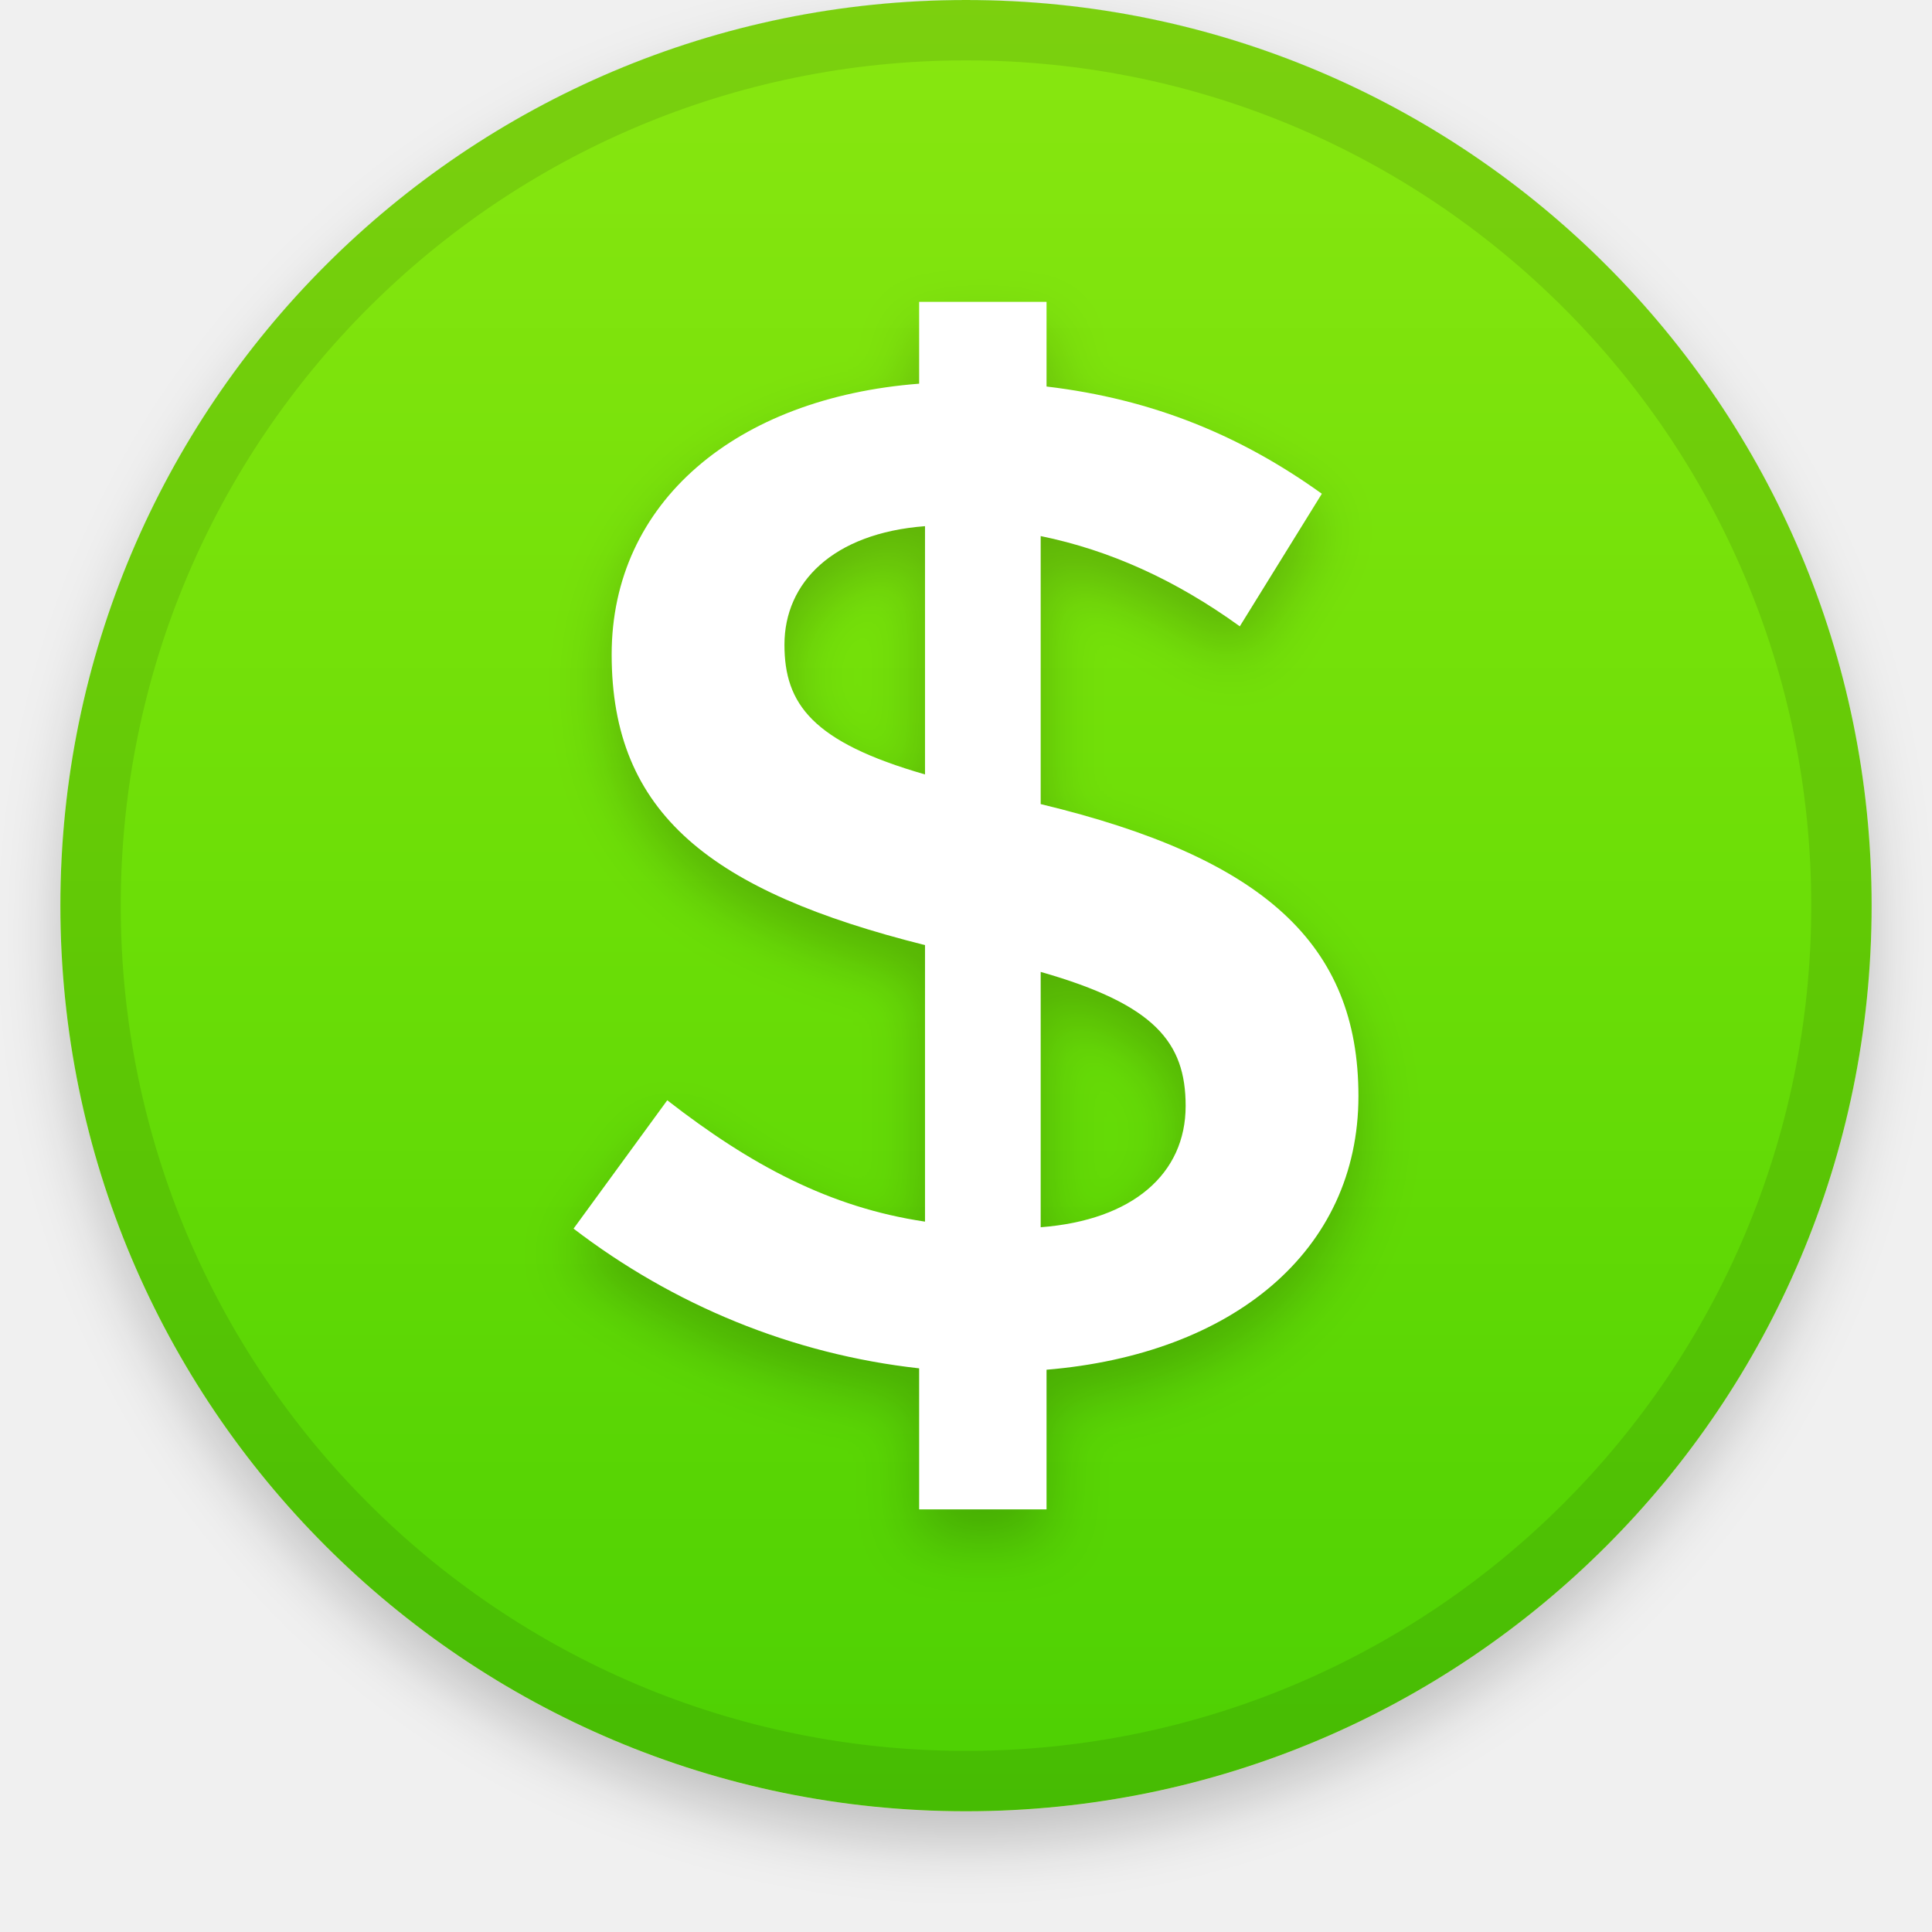
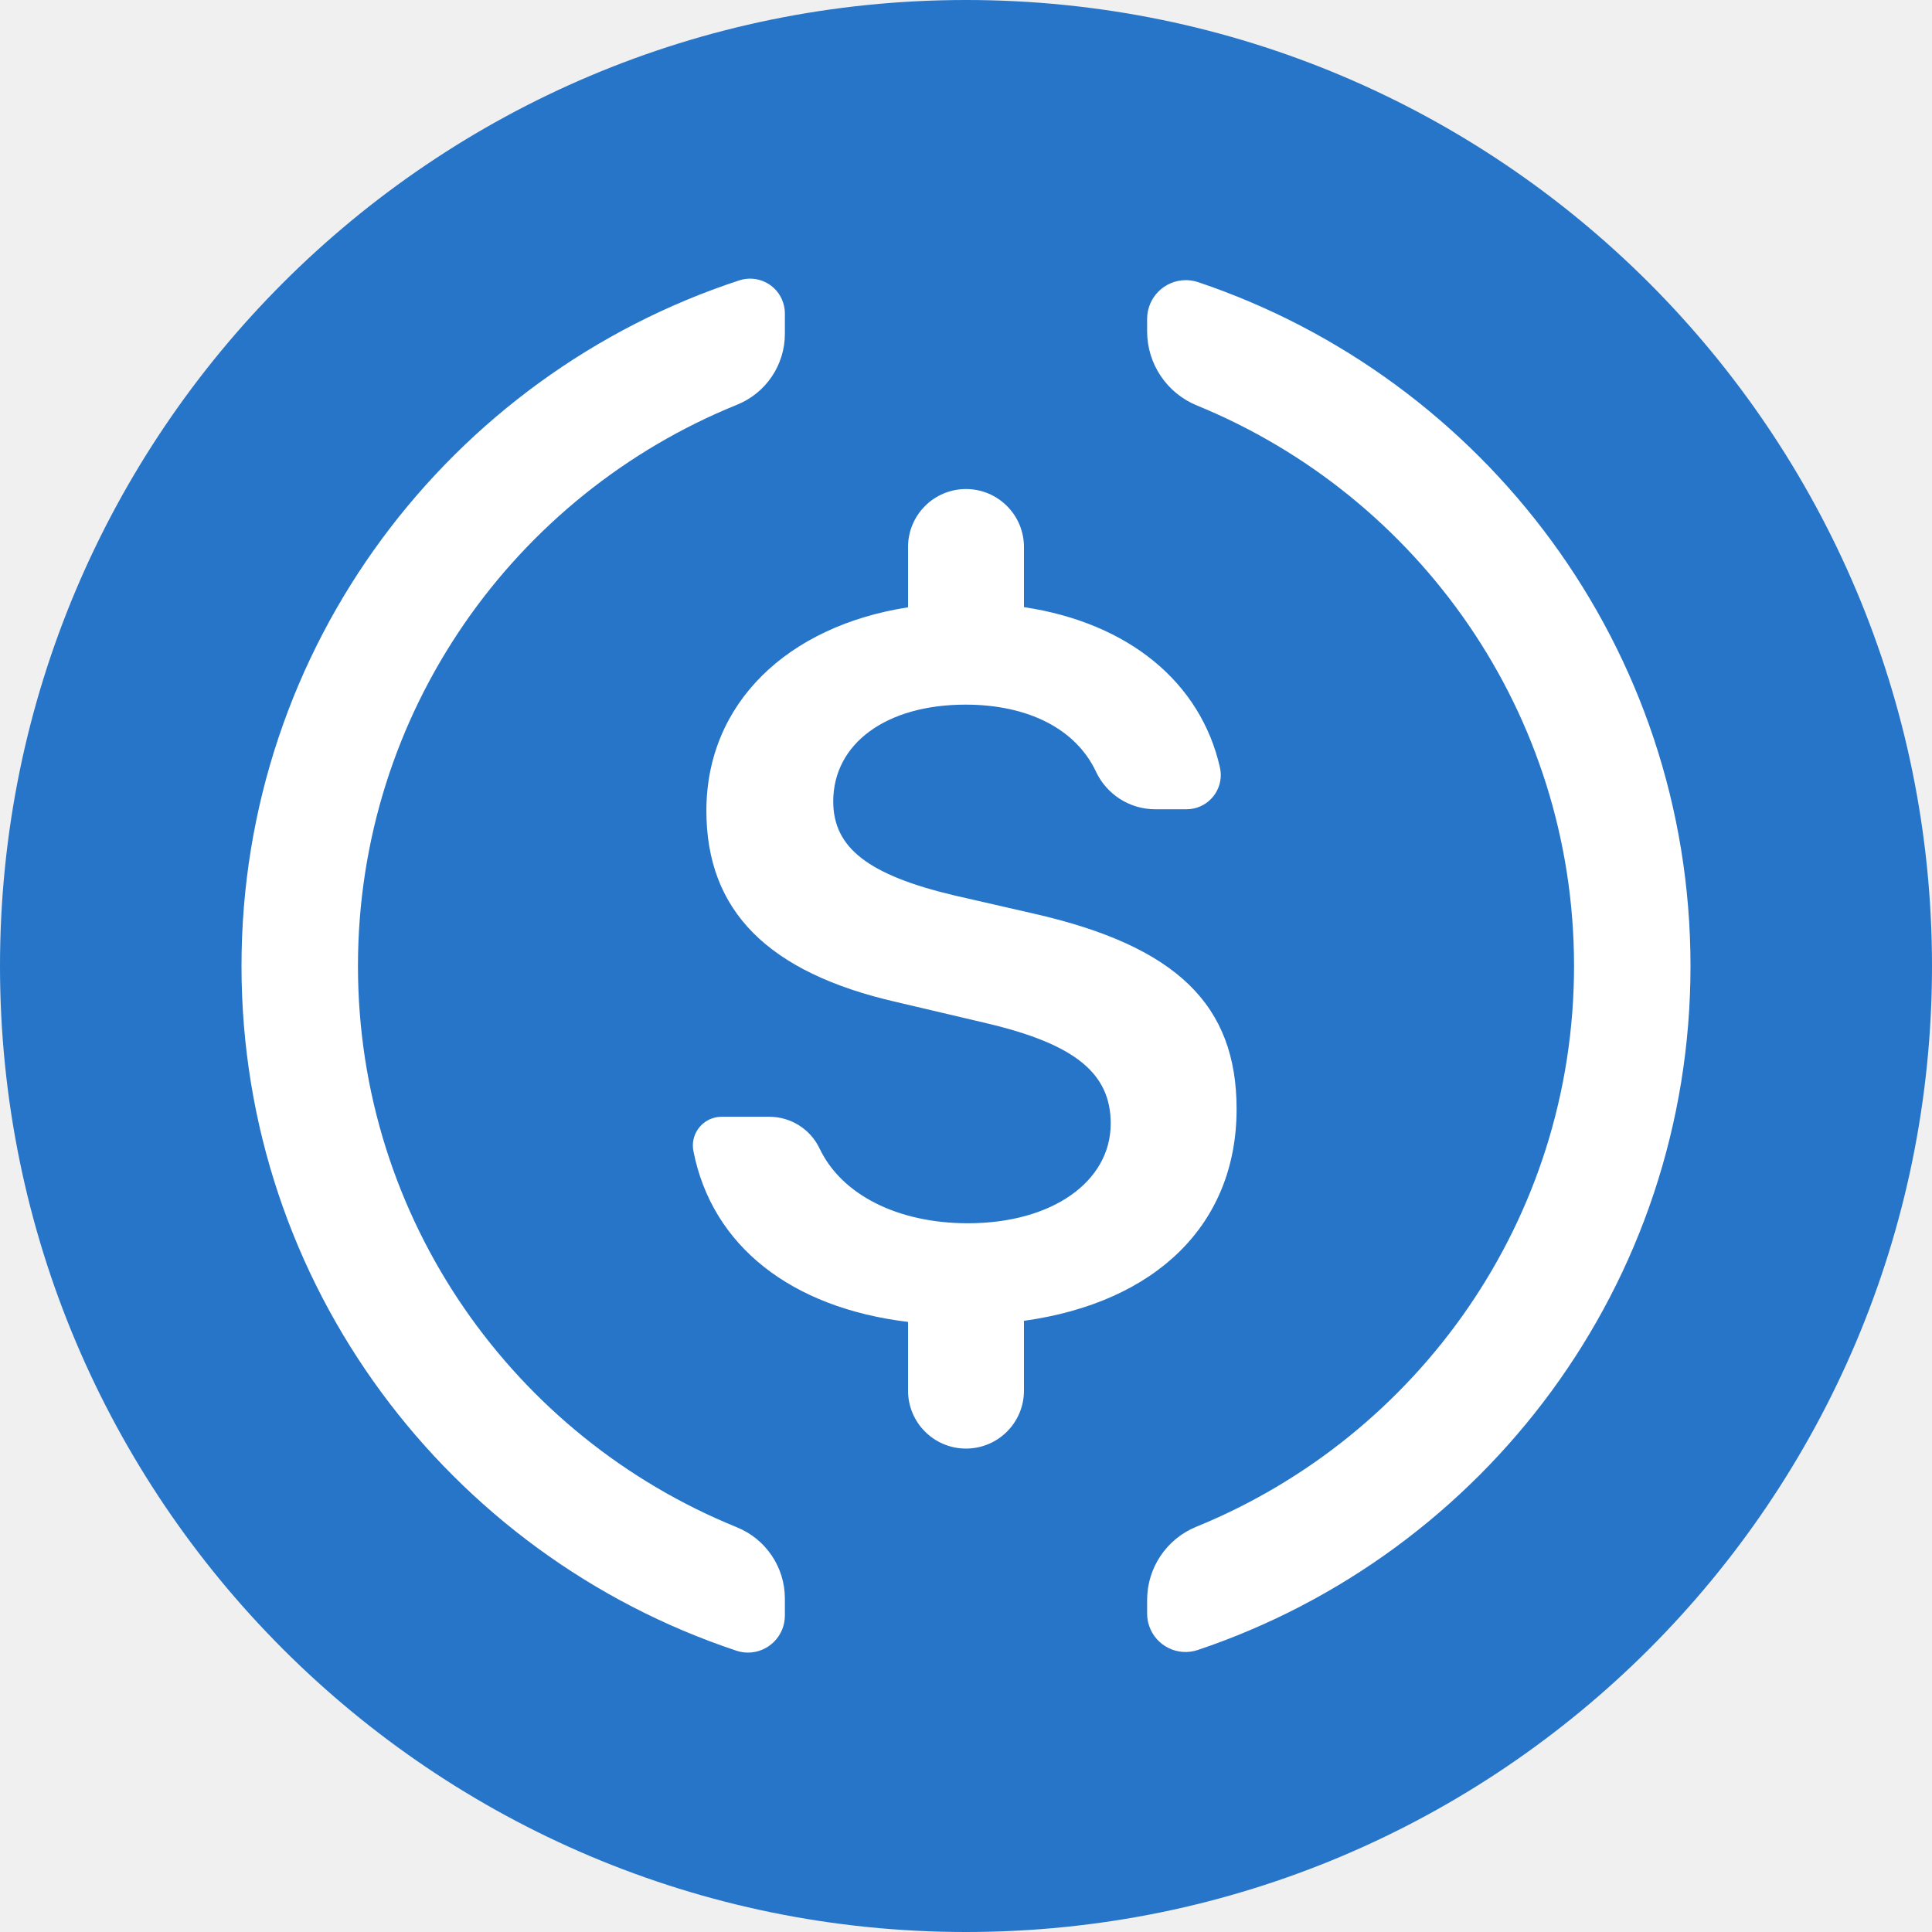
- <svg xmlns="http://www.w3.org/2000/svg" xmlns:xlink="http://www.w3.org/1999/xlink" width="32" height="32" viewBox="0 0 32 32">
-   <defs>
-     <linearGradient id="usd-c" x1="50%" x2="50%" y1="0%" y2="100%">
-       <stop offset="0%" stop-color="#FFF" stop-opacity=".5" />
-       <stop offset="100%" stop-opacity=".5" />
-     </linearGradient>
-     <circle id="usd-b" cx="16" cy="15" r="15" />
-     <filter id="usd-a" width="111.7%" height="111.7%" x="-5.8%" y="-4.2%" filterUnits="objectBoundingBox">
-       <feOffset dy=".5" in="SourceAlpha" result="shadowOffsetOuter1" />
-       <feGaussianBlur in="shadowOffsetOuter1" result="shadowBlurOuter1" stdDeviation=".5" />
-       <feComposite in="shadowBlurOuter1" in2="SourceAlpha" operator="out" result="shadowBlurOuter1" />
-       <feColorMatrix in="shadowBlurOuter1" values="0 0 0 0 0 0 0 0 0 0 0 0 0 0 0 0 0 0 0.199 0" />
-     </filter>
-     <path id="usd-e" d="M22.5,18.154 C22.5,20.724 20.414,22.43 17.334,22.687 L17.334,25 L15.224,25 L15.224,22.664 C13.114,22.43 11.149,21.612 9.5,20.35 L11.052,18.224 C12.435,19.299 13.744,20 15.321,20.234 L15.321,15.654 C11.78,14.766 10.131,13.481 10.131,10.841 C10.131,8.318 12.192,6.589 15.224,6.355 L15.224,5 L17.334,5 L17.334,6.402 C19.104,6.612 20.56,7.22 21.894,8.178 L20.535,10.374 C19.468,9.603 18.377,9.112 17.237,8.879 L17.237,13.318 C20.924,14.206 22.5,15.631 22.5,18.154 Z M15.321,12.827 L15.321,8.715 C13.793,8.832 12.993,9.65 12.993,10.678 C12.993,11.659 13.453,12.29 15.321,12.827 Z M19.638,18.318 C19.638,17.266 19.129,16.636 17.237,16.098 L17.237,20.327 C18.765,20.21 19.638,19.439 19.638,18.318 Z" />
-     <filter id="usd-d" width="126.9%" height="117.5%" x="-13.5%" y="-6.2%" filterUnits="objectBoundingBox">
-       <feOffset dy=".5" in="SourceAlpha" result="shadowOffsetOuter1" />
-       <feGaussianBlur in="shadowOffsetOuter1" result="shadowBlurOuter1" stdDeviation=".5" />
-       <feColorMatrix in="shadowBlurOuter1" values="0 0 0 0 0 0 0 0 0 0 0 0 0 0 0 0 0 0 0.204 0" />
-     </filter>
-   </defs>
-   <g fill="none" fill-rule="evenodd">
-     <use fill="#000" filter="url(#usd-a)" xlink:href="#usd-b" />
-     <use fill="#6CDE07" xlink:href="#usd-b" />
-     <use fill="url(#usd-c)" style="mix-blend-mode:soft-light" xlink:href="#usd-b" />
-     <circle cx="16" cy="15" r="14.5" stroke="#000" stroke-opacity=".097" />
-     <g>
-       <use fill="#000" filter="url(#usd-d)" xlink:href="#usd-e" />
-       <use fill="#FFF" xlink:href="#usd-e" />
+ <svg xmlns="http://www.w3.org/2000/svg" width="32px" height="32px" viewBox="0 0 32 32" version="1.1">
+   <g id="Symbols" stroke="none" stroke-width="1" fill="none" fill-rule="evenodd">
+     <g id="Coin-Icon---USDC" transform="translate(-2, -2)">
+       <g id="Icon" transform="translate(-1, -1)">
+         <g id="icon" transform="translate(3, 3)">
+           <circle id="Circle" fill="#2775C9" fill-rule="nonzero" cx="16" cy="16" r="16" />
+           <path d="M15.04,10.059 L15.04,9.06 C15.04,8.53 15.47,8.1 16,8.1 C16.53,8.1 16.96,8.53 16.96,9.06 L16.96,10.056 C18.697,10.317 19.888,11.305 20.206,12.712 C20.275,13.017 20.083,13.321 19.778,13.39 C19.737,13.399 19.695,13.404 19.653,13.404 L19.134,13.404 C18.714,13.404 18.331,13.161 18.153,12.781 C17.821,12.077 17.036,11.671 15.991,11.671 C14.683,11.671 13.801,12.313 13.801,13.275 C13.801,14.045 14.387,14.494 15.806,14.831 L17.138,15.136 C19.488,15.674 20.482,16.644 20.482,18.369 C20.482,20.279 19.148,21.572 16.96,21.877 L16.96,23.033 C16.96,23.564 16.53,23.993 16,23.993 C15.47,23.993 15.04,23.564 15.04,23.033 L15.04,21.895 C13.102,21.661 11.792,20.635 11.485,19.065 C11.434,18.807 11.603,18.556 11.861,18.506 C11.891,18.5 11.922,18.497 11.953,18.497 L11.953,18.497 L12.741,18.497 C13.098,18.497 13.423,18.702 13.576,19.025 C13.939,19.788 14.868,20.261 16.031,20.261 C17.427,20.261 18.397,19.572 18.397,18.609 C18.397,17.775 17.803,17.294 16.344,16.949 L14.844,16.596 C12.71,16.107 11.7,15.08 11.7,13.428 C11.7,11.648 13.043,10.369 15.04,10.059 Z M4,16 C4,10.705 7.456,6.214 12.244,4.644 C12.547,4.545 12.872,4.709 12.971,5.012 C12.99,5.07 13,5.13 13,5.191 L13,5.53 C13,6.045 12.687,6.509 12.209,6.703 C8.526,8.194 5.929,11.795 5.929,16 C5.929,20.203 8.523,23.803 12.204,25.296 C12.685,25.491 13,25.958 13,26.477 L13,26.759 C13,27.097 12.726,27.372 12.388,27.372 C12.322,27.372 12.257,27.361 12.195,27.34 C7.432,25.755 4,21.277 4,16 Z M28,16 C28,21.265 24.584,25.734 19.839,27.329 C19.506,27.441 19.145,27.262 19.033,26.928 C19.011,26.863 19,26.795 19,26.726 L19,26.5 C19,25.968 19.322,25.489 19.814,25.288 C23.485,23.791 26.071,20.196 26.071,16 C26.071,11.808 23.49,8.216 19.825,6.716 C19.326,6.512 19,6.027 19,5.488 L19,5.282 C19,4.928 19.287,4.64 19.642,4.64 C19.711,4.64 19.781,4.652 19.847,4.674 C24.587,6.271 28,10.739 28,16 Z" id="Shape" fill="#FFFFFF" />
+         </g>
+       </g>
    </g>
  </g>
</svg>
